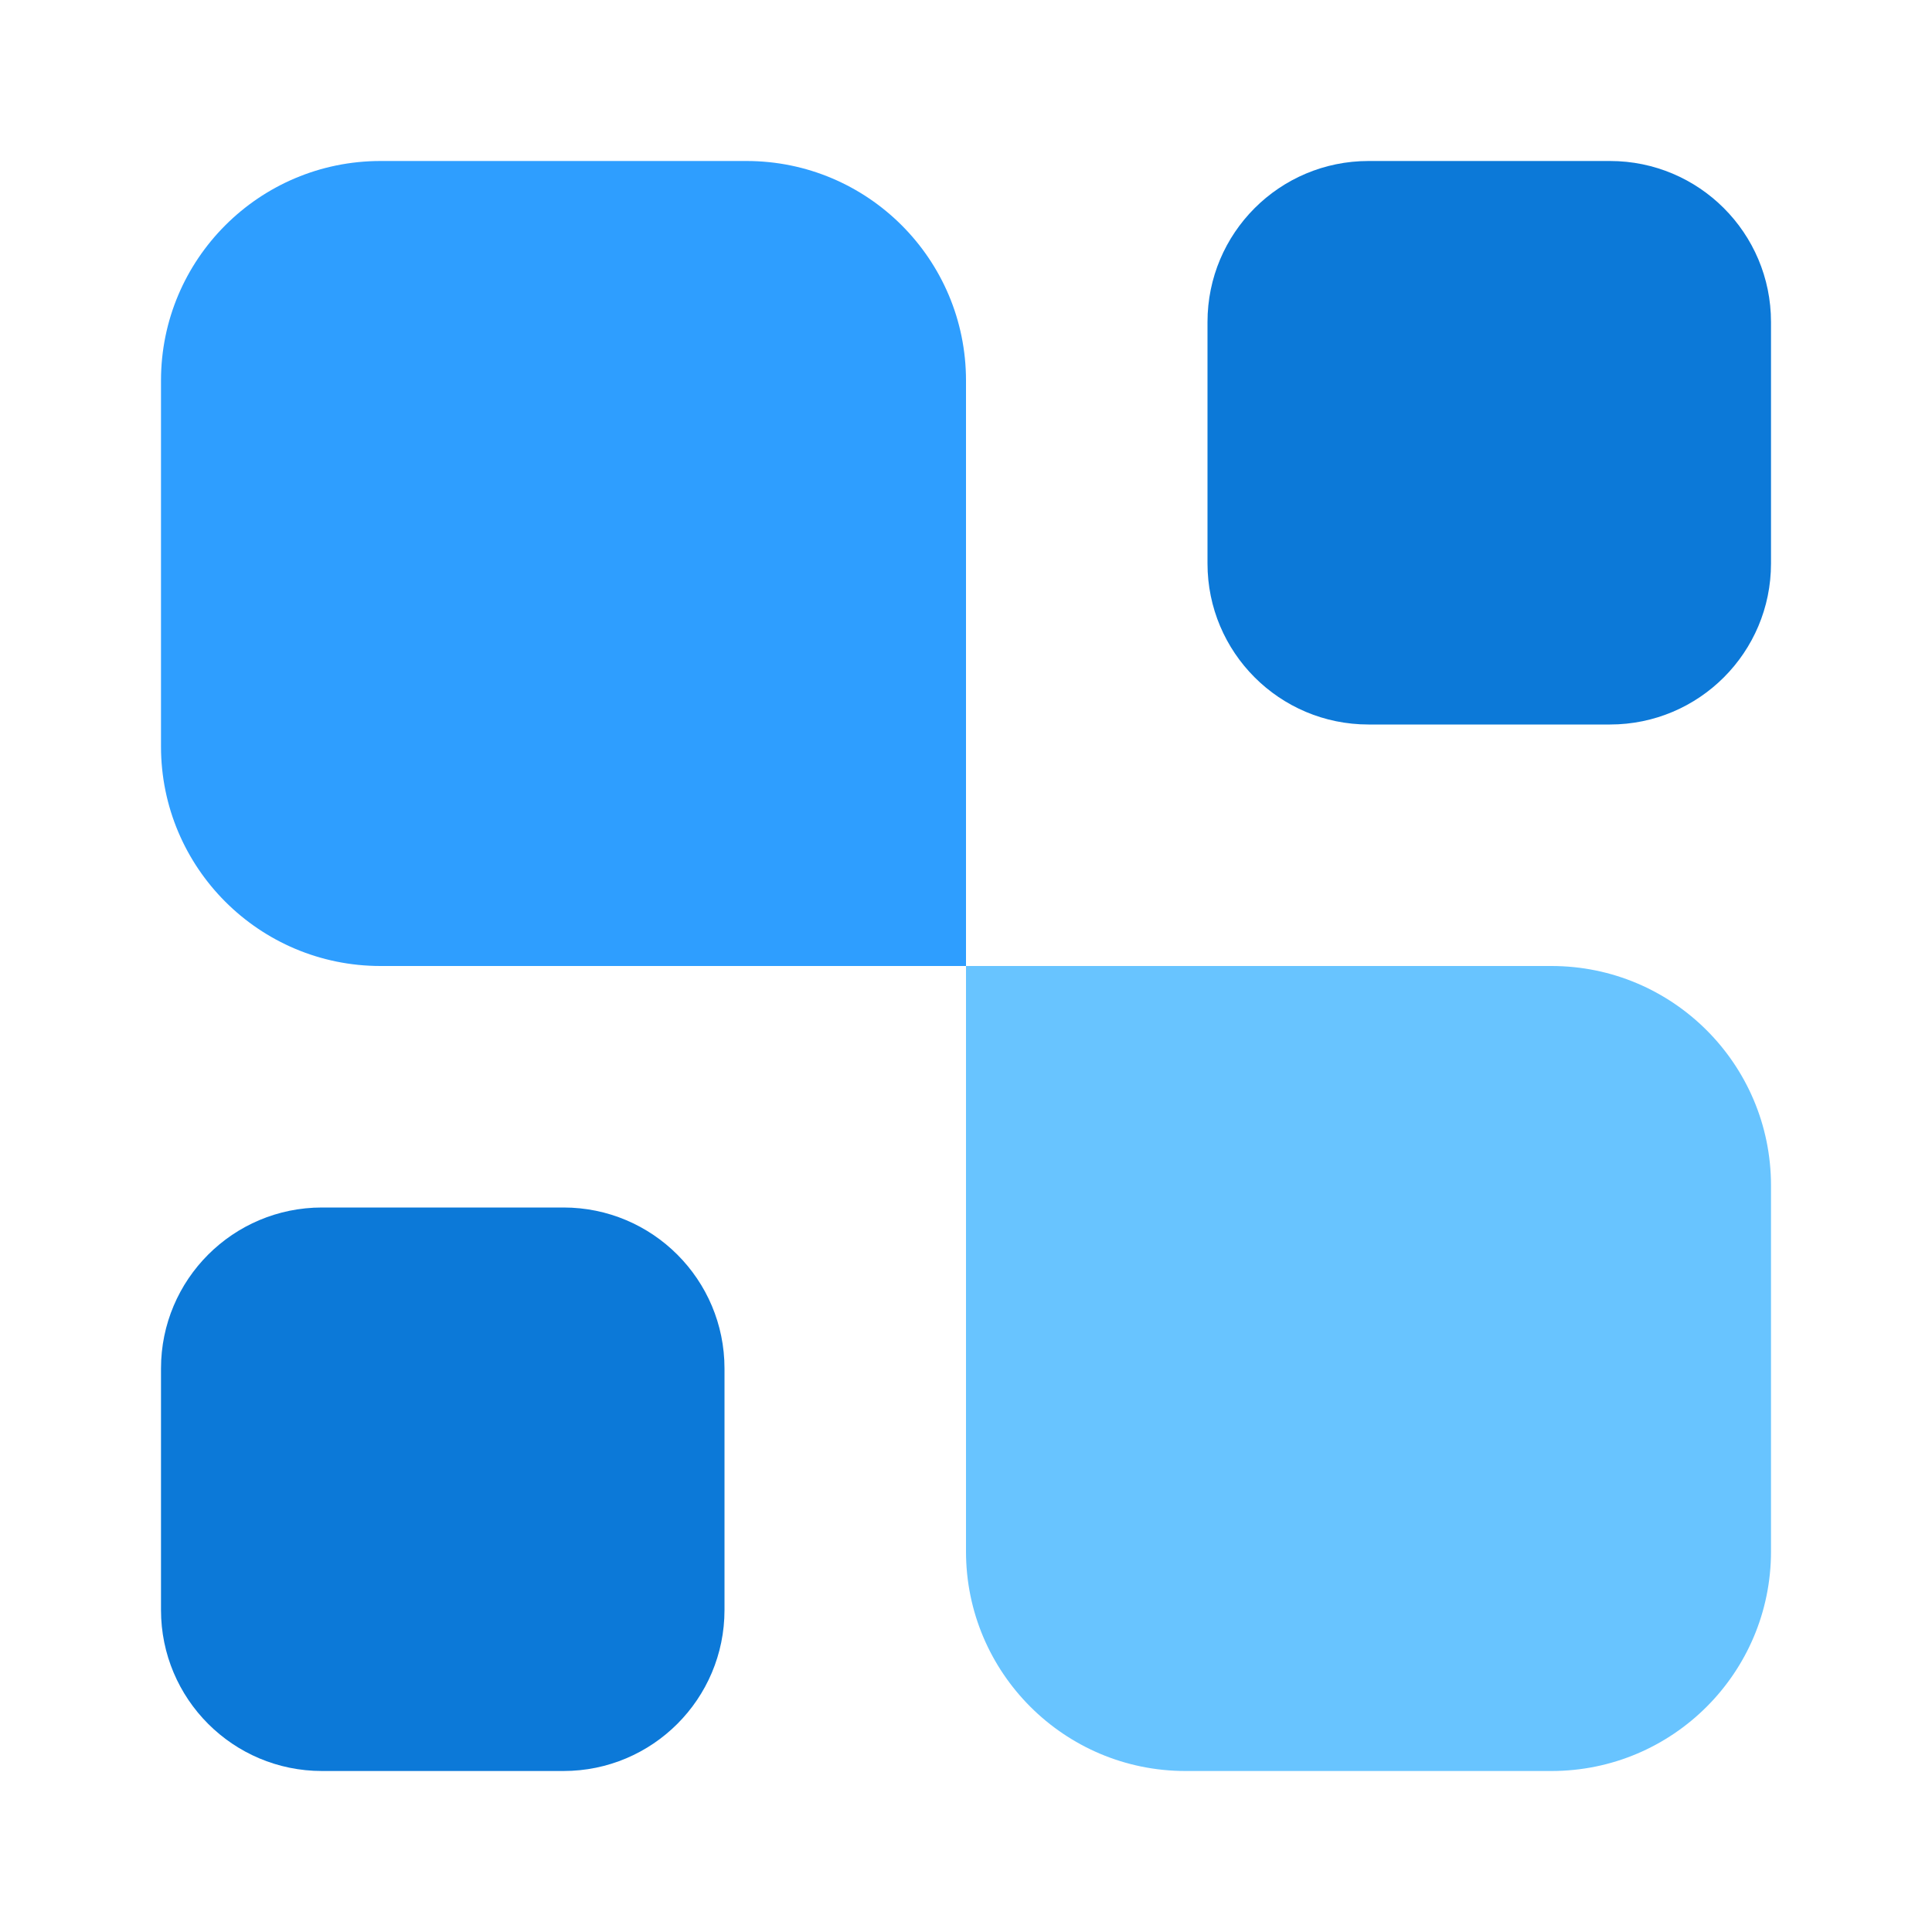
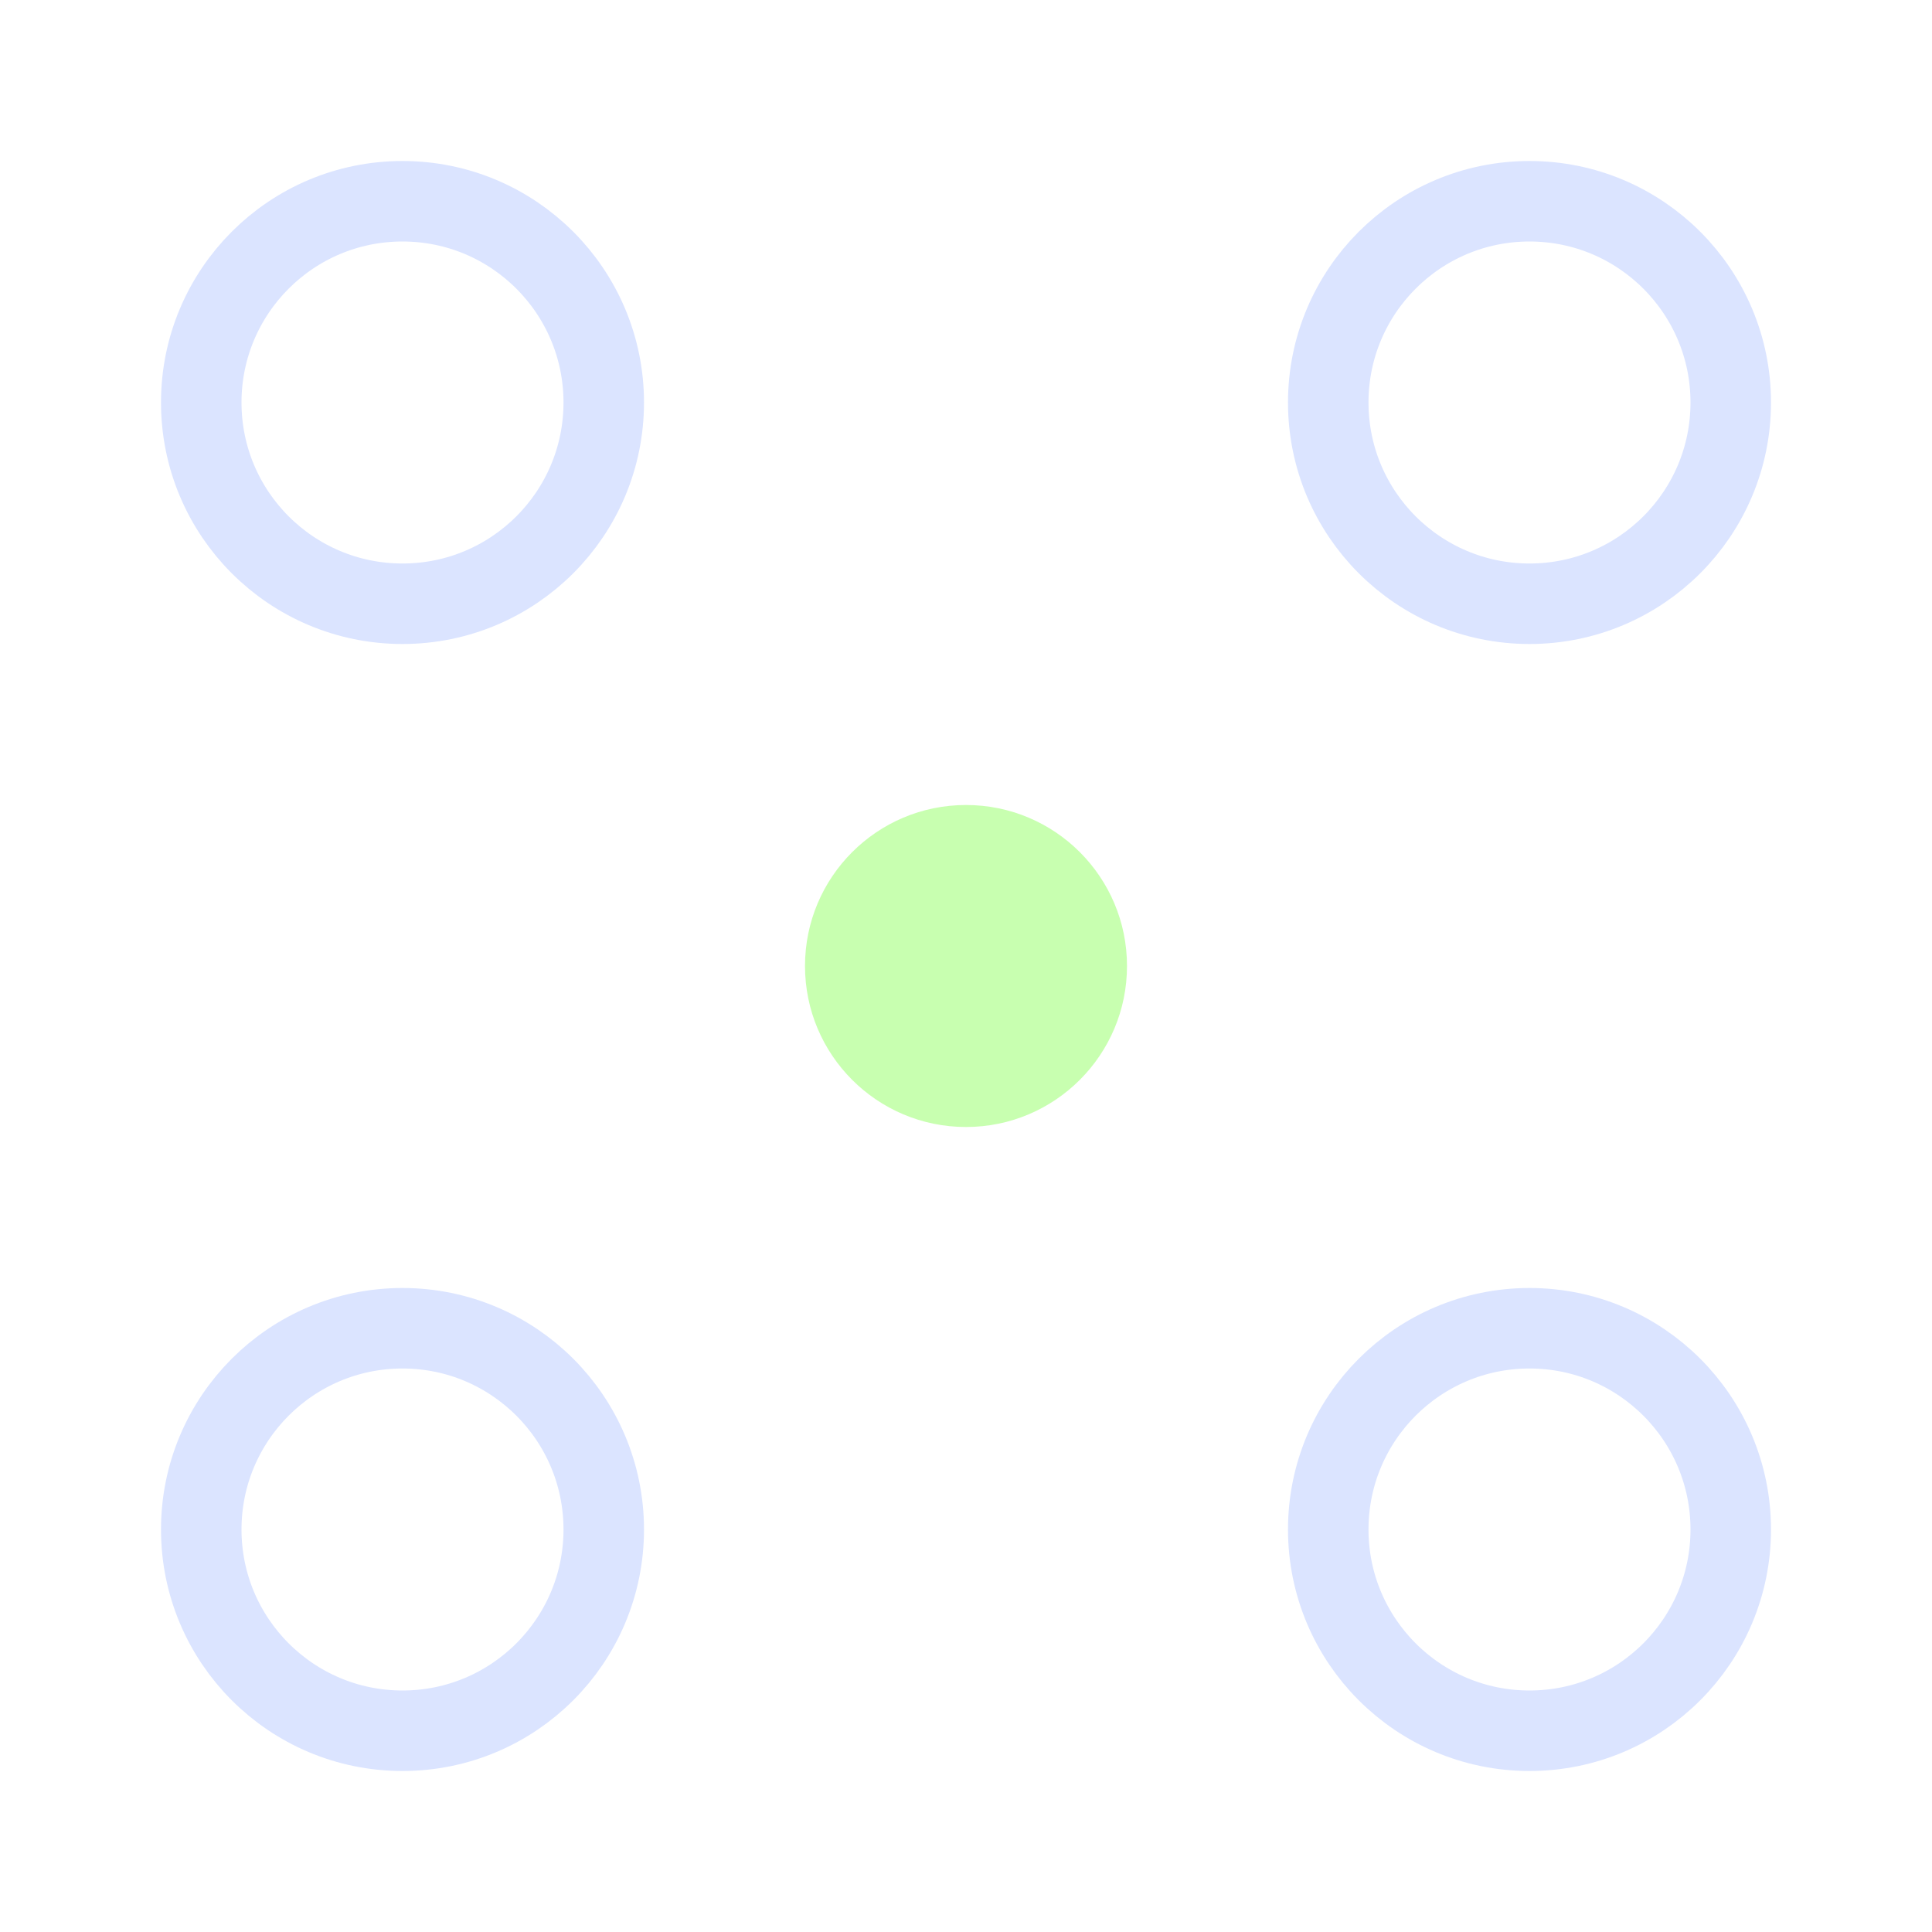
<svg xmlns="http://www.w3.org/2000/svg" width="24" height="24" viewBox="0 0 24 24" fill="none">
-   <path d="M22 19.273C22 20.779 20.779 22 19.273 22H14.727C13.221 22 12 20.779 12 19.273V12H19.273C20.779 12 22 13.221 22 14.727V19.273Z" fill="#68C4FF" />
-   <path d="M20 2C21.105 2 22 2.895 22 4V7C22 8.105 21.105 9 20 9H17C15.895 9 15 8.105 15 7V4C15 2.895 15.895 2 17 2H20Z" fill="#0C79D8" />
-   <path d="M7 15C8.105 15 9 15.895 9 17V20C9 21.105 8.105 22 7 22H4C2.895 22 2 21.105 2 20V17C2 15.895 2.895 15 4 15H7Z" fill="#0C79D8" />
-   <path d="M12 12H4.727C3.221 12 2 10.779 2 9.273V4.727C2 3.221 3.221 2 4.727 2H9.273C10.779 2 12 3.221 12 4.727V12Z" fill="#2E9EFF" />
+   <circle cx="5" cy="5" r="2.5" stroke="#DBE4FF" />
+   <circle cx="19" cy="5" r="2.5" stroke="#DBE4FF" />
+   <circle cx="5" cy="19" r="2.5" stroke="#DBE4FF" />
+   <circle cx="19" cy="19" r="2.5" stroke="#DBE4FF" />
+   <circle cx="12" cy="12" r="2" fill="#C8FFB0" />
</svg>
